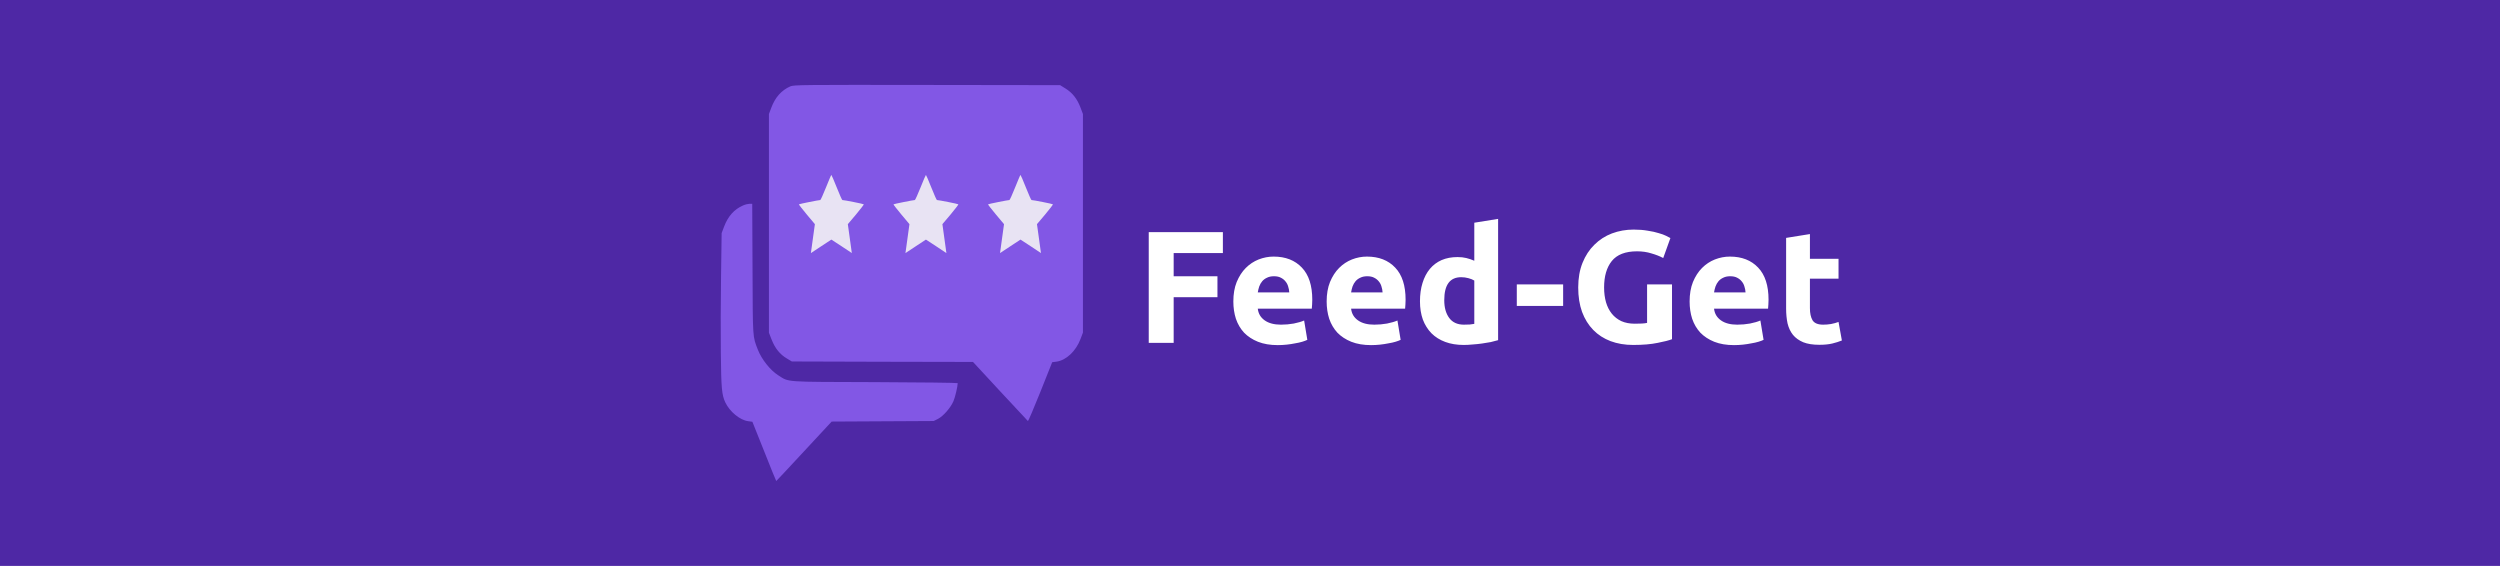
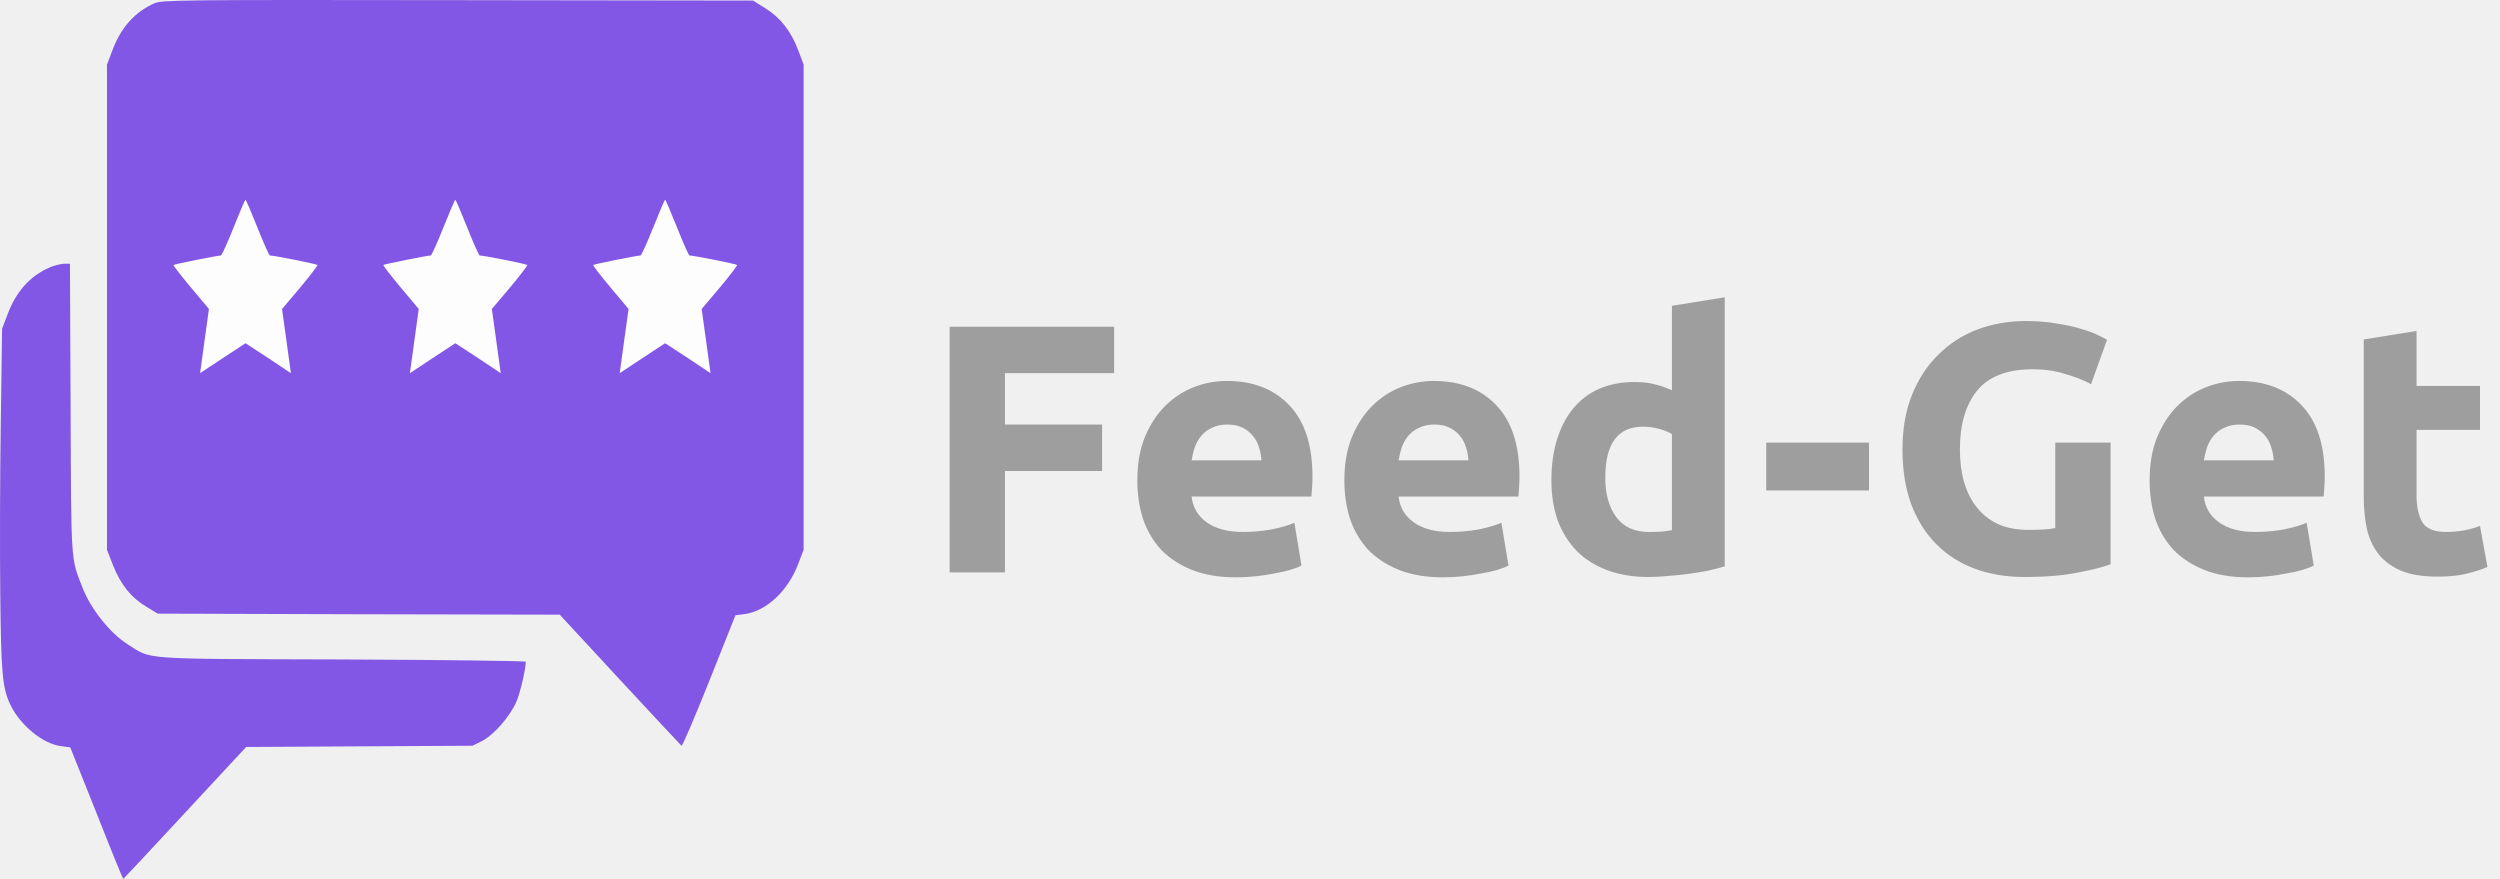
- <svg xmlns="http://www.w3.org/2000/svg" width="1502" height="340" viewBox="0 0 1502 340" fill="none">
-   <rect width="1502" height="340" fill="#4E28A5" />
-   <rect x="477.159" y="87.706" width="162.335" height="71.292" fill="white" fill-opacity="0.87" />
-   <path d="M474.844 51.881C469.517 54.229 465.744 58.421 463.392 64.737L461.971 68.483V134.219V199.899L463.614 204.091C465.656 209.29 468.585 212.923 472.758 215.383L475.732 217.171L530.152 217.339L584.573 217.451L600.863 235.059C609.83 244.729 617.331 252.778 617.553 252.946C617.775 253.114 621.149 245.232 625.055 235.45L632.157 217.618L634.687 217.283C640.547 216.501 646.45 210.967 649.202 203.588L650.623 199.843V134.163V68.483L649.202 64.737C647.249 59.483 644.364 55.794 640.236 53.222L636.907 51.154L557.007 51.042C482.079 50.931 476.93 50.986 474.844 51.881ZM502.72 112.642C504.362 116.778 505.872 120.188 506.094 120.188C507.203 120.188 518.744 122.48 518.966 122.76C519.099 122.871 516.969 125.666 514.306 128.852L509.378 134.666L510.577 143.33L511.775 152.05L505.65 147.97L499.48 143.945L493.354 147.97L487.184 152.05L488.383 143.33L489.581 134.666L484.698 128.852C481.991 125.61 479.86 122.871 479.993 122.76C480.171 122.536 491.889 120.188 492.821 120.188C493.043 120.188 494.597 116.778 496.239 112.642C497.882 108.506 499.347 105.096 499.48 105.096C499.613 105.096 501.078 108.506 502.72 112.642ZM559.537 112.642C561.18 116.778 562.689 120.188 562.911 120.188C564.021 120.188 575.562 122.48 575.784 122.76C575.917 122.871 573.786 125.666 571.123 128.852L566.196 134.666L567.394 143.33L568.593 152.05L562.467 147.97L556.297 143.945L550.171 147.97L544.001 152.05L545.2 143.33L546.398 134.666L541.516 128.852C538.808 125.61 536.677 122.871 536.811 122.76C536.988 122.536 548.707 120.188 549.639 120.188C549.861 120.188 551.414 116.778 553.057 112.642C554.699 108.506 556.164 105.096 556.297 105.096C556.43 105.096 557.895 108.506 559.537 112.642ZM616.355 112.642C617.997 116.778 619.506 120.188 619.728 120.188C620.838 120.188 632.379 122.48 632.601 122.76C632.734 122.871 630.604 125.666 627.94 128.852L623.013 134.666L624.212 143.33L625.41 152.05L619.284 147.97L613.114 143.945L606.989 147.97L600.819 152.05L602.017 143.33L603.216 134.666L598.333 128.852C595.625 125.61 593.495 122.871 593.628 122.76C593.805 122.536 605.524 120.188 606.456 120.188C606.678 120.188 608.232 116.778 609.874 112.642C611.516 108.506 612.981 105.096 613.114 105.096C613.248 105.096 614.712 108.506 616.355 112.642Z" fill="#8257E5" />
-   <path d="M446.436 123.43C441.109 125.722 437.336 129.97 434.984 136.287L433.563 140.032L433.208 166.024C432.986 180.334 432.942 200.961 433.075 211.861C433.297 233.27 433.652 237.238 435.738 241.71C438.357 247.3 444.572 252.443 449.543 253.058L452.029 253.393L459.131 271.169C462.993 281.007 466.278 289 466.366 289C466.455 289 474.001 280.951 483.101 271.113L499.658 253.281L530.33 253.113L560.958 252.946L563.533 251.66C566.729 250.039 571.168 244.952 572.854 240.984C573.831 238.748 575.34 232.319 575.385 230.195C575.385 229.972 552.968 229.692 525.581 229.58C470.006 229.413 474.267 229.692 467.52 225.444C462.815 222.481 457.577 215.885 455.358 210.184C452.118 201.855 452.295 204.091 452.118 161.105L451.94 122.424H450.298C449.41 122.48 447.634 122.871 446.436 123.43Z" fill="#8257E5" />
-   <path d="M690.164 206V139.472H734.708V152.048H705.14V165.968H731.444V178.544H705.14V206H690.164ZM740.992 181.136C740.992 176.656 741.664 172.752 743.008 169.424C744.416 166.032 746.24 163.216 748.48 160.976C750.72 158.736 753.28 157.04 756.16 155.888C759.104 154.736 762.112 154.16 765.184 154.16C772.352 154.16 778.016 156.368 782.176 160.784C786.336 165.136 788.416 171.568 788.416 180.08C788.416 180.912 788.384 181.84 788.32 182.864C788.256 183.824 788.192 184.688 788.128 185.456H755.68C756 188.4 757.376 190.736 759.808 192.464C762.24 194.192 765.504 195.056 769.6 195.056C772.224 195.056 774.784 194.832 777.28 194.384C779.84 193.872 781.92 193.264 783.52 192.56L785.44 204.176C784.672 204.56 783.648 204.944 782.368 205.328C781.088 205.712 779.648 206.032 778.048 206.288C776.512 206.608 774.848 206.864 773.056 207.056C771.264 207.248 769.472 207.344 767.68 207.344C763.136 207.344 759.168 206.672 755.776 205.328C752.448 203.984 749.664 202.16 747.424 199.856C745.248 197.488 743.616 194.704 742.528 191.504C741.504 188.304 740.992 184.848 740.992 181.136ZM774.592 175.664C774.528 174.448 774.304 173.264 773.92 172.112C773.6 170.96 773.056 169.936 772.288 169.04C771.584 168.144 770.656 167.408 769.504 166.832C768.416 166.256 767.04 165.968 765.376 165.968C763.776 165.968 762.4 166.256 761.248 166.832C760.096 167.344 759.136 168.048 758.368 168.944C757.6 169.84 756.992 170.896 756.544 172.112C756.16 173.264 755.872 174.448 755.68 175.664H774.592ZM797.054 181.136C797.054 176.656 797.726 172.752 799.07 169.424C800.478 166.032 802.302 163.216 804.542 160.976C806.782 158.736 809.342 157.04 812.222 155.888C815.166 154.736 818.174 154.16 821.246 154.16C828.414 154.16 834.078 156.368 838.238 160.784C842.398 165.136 844.478 171.568 844.478 180.08C844.478 180.912 844.446 181.84 844.382 182.864C844.318 183.824 844.254 184.688 844.19 185.456H811.742C812.062 188.4 813.438 190.736 815.87 192.464C818.302 194.192 821.566 195.056 825.662 195.056C828.286 195.056 830.846 194.832 833.342 194.384C835.902 193.872 837.982 193.264 839.582 192.56L841.502 204.176C840.734 204.56 839.71 204.944 838.43 205.328C837.15 205.712 835.71 206.032 834.11 206.288C832.574 206.608 830.91 206.864 829.118 207.056C827.326 207.248 825.534 207.344 823.742 207.344C819.198 207.344 815.23 206.672 811.838 205.328C808.51 203.984 805.726 202.16 803.486 199.856C801.31 197.488 799.678 194.704 798.59 191.504C797.566 188.304 797.054 184.848 797.054 181.136ZM830.654 175.664C830.59 174.448 830.366 173.264 829.982 172.112C829.662 170.96 829.118 169.936 828.35 169.04C827.646 168.144 826.718 167.408 825.566 166.832C824.478 166.256 823.102 165.968 821.438 165.968C819.838 165.968 818.462 166.256 817.31 166.832C816.158 167.344 815.198 168.048 814.43 168.944C813.662 169.84 813.054 170.896 812.606 172.112C812.222 173.264 811.934 174.448 811.742 175.664H830.654ZM867.709 180.368C867.709 184.784 868.701 188.336 870.685 191.024C872.669 193.712 875.613 195.056 879.517 195.056C880.797 195.056 881.981 195.024 883.069 194.96C884.157 194.832 885.053 194.704 885.757 194.576V168.56C884.861 167.984 883.677 167.504 882.205 167.12C880.797 166.736 879.357 166.544 877.885 166.544C871.101 166.544 867.709 171.152 867.709 180.368ZM900.061 204.368C898.781 204.752 897.309 205.136 895.645 205.52C893.981 205.84 892.221 206.128 890.365 206.384C888.573 206.64 886.717 206.832 884.797 206.96C882.941 207.152 881.149 207.248 879.421 207.248C875.261 207.248 871.549 206.64 868.285 205.424C865.021 204.208 862.269 202.48 860.029 200.24C857.789 197.936 856.061 195.184 854.845 191.984C853.693 188.72 853.117 185.072 853.117 181.04C853.117 176.944 853.629 173.264 854.653 170C855.677 166.672 857.149 163.856 859.069 161.552C860.989 159.248 863.325 157.488 866.077 156.272C868.893 155.056 872.093 154.448 875.677 154.448C877.661 154.448 879.421 154.64 880.957 155.024C882.557 155.408 884.157 155.952 885.757 156.656V133.808L900.061 131.504V204.368ZM911.291 170.864H939.131V183.824H911.291V170.864ZM983.519 150.992C976.543 150.992 971.487 152.944 968.351 156.848C965.279 160.688 963.743 165.968 963.743 172.688C963.743 175.952 964.127 178.928 964.895 181.616C965.663 184.24 966.815 186.512 968.351 188.432C969.887 190.352 971.807 191.856 974.111 192.944C976.415 193.968 979.103 194.48 982.175 194.48C983.839 194.48 985.247 194.448 986.399 194.384C987.615 194.32 988.671 194.192 989.567 194V170.864H1004.54V203.792C1002.75 204.496 999.871 205.232 995.903 206C991.935 206.832 987.039 207.248 981.215 207.248C976.223 207.248 971.679 206.48 967.583 204.944C963.551 203.408 960.095 201.168 957.215 198.224C954.335 195.28 952.095 191.664 950.495 187.376C948.959 183.088 948.191 178.192 948.191 172.688C948.191 167.12 949.055 162.192 950.783 157.904C952.511 153.616 954.879 150 957.887 147.056C960.895 144.048 964.415 141.776 968.447 140.24C972.543 138.704 976.895 137.936 981.503 137.936C984.639 137.936 987.455 138.16 989.951 138.608C992.511 138.992 994.687 139.472 996.479 140.048C998.335 140.56 999.839 141.104 1000.99 141.68C1002.21 142.256 1003.07 142.704 1003.58 143.024L999.263 155.024C997.215 153.936 994.847 153.008 992.159 152.24C989.535 151.408 986.655 150.992 983.519 150.992ZM1015.12 181.136C1015.12 176.656 1015.79 172.752 1017.13 169.424C1018.54 166.032 1020.36 163.216 1022.6 160.976C1024.84 158.736 1027.4 157.04 1030.28 155.888C1033.23 154.736 1036.24 154.16 1039.31 154.16C1046.48 154.16 1052.14 156.368 1056.3 160.784C1060.46 165.136 1062.54 171.568 1062.54 180.08C1062.54 180.912 1062.51 181.84 1062.44 182.864C1062.38 183.824 1062.32 184.688 1062.25 185.456H1029.8C1030.12 188.4 1031.5 190.736 1033.93 192.464C1036.36 194.192 1039.63 195.056 1043.72 195.056C1046.35 195.056 1048.91 194.832 1051.4 194.384C1053.96 193.872 1056.04 193.264 1057.64 192.56L1059.56 204.176C1058.8 204.56 1057.77 204.944 1056.49 205.328C1055.21 205.712 1053.77 206.032 1052.17 206.288C1050.64 206.608 1048.97 206.864 1047.18 207.056C1045.39 207.248 1043.6 207.344 1041.8 207.344C1037.26 207.344 1033.29 206.672 1029.9 205.328C1026.57 203.984 1023.79 202.16 1021.55 199.856C1019.37 197.488 1017.74 194.704 1016.65 191.504C1015.63 188.304 1015.12 184.848 1015.12 181.136ZM1048.72 175.664C1048.65 174.448 1048.43 173.264 1048.04 172.112C1047.72 170.96 1047.18 169.936 1046.41 169.04C1045.71 168.144 1044.78 167.408 1043.63 166.832C1042.54 166.256 1041.16 165.968 1039.5 165.968C1037.9 165.968 1036.52 166.256 1035.37 166.832C1034.22 167.344 1033.26 168.048 1032.49 168.944C1031.72 169.84 1031.12 170.896 1030.67 172.112C1030.28 173.264 1030 174.448 1029.8 175.664H1048.72ZM1073.1 142.928L1087.4 140.624V155.504H1104.59V167.408H1087.4V185.168C1087.4 188.176 1087.92 190.576 1088.94 192.368C1090.03 194.16 1092.17 195.056 1095.37 195.056C1096.91 195.056 1098.48 194.928 1100.08 194.672C1101.74 194.352 1103.24 193.936 1104.59 193.424L1106.6 204.56C1104.88 205.264 1102.96 205.872 1100.84 206.384C1098.73 206.896 1096.14 207.152 1093.07 207.152C1089.16 207.152 1085.93 206.64 1083.37 205.616C1080.81 204.528 1078.76 203.056 1077.23 201.2C1075.69 199.28 1074.6 196.976 1073.96 194.288C1073.39 191.6 1073.1 188.624 1073.1 185.36V142.928Z" fill="white" />
+ <svg xmlns="http://www.w3.org/2000/svg" width="677" height="238" viewBox="0 0 677 238" fill="none">
+   <rect x="44.159" y="36.706" width="162.335" height="71.292" fill="white" fill-opacity="0.87" />
+   <path d="M41.844 0.881C36.517 3.229 32.745 7.421 30.392 13.737L28.971 17.483V83.219V148.899L30.614 153.091C32.656 158.29 35.585 161.923 39.758 164.383L42.732 166.171L97.152 166.339L151.573 166.451L167.863 184.059C176.83 193.729 184.331 201.778 184.553 201.946C184.775 202.114 188.149 194.232 192.055 184.45L199.157 166.618L201.687 166.283C207.547 165.501 213.45 159.967 216.202 152.588L217.623 148.843V83.163V17.483L216.202 13.737C214.249 8.483 211.364 4.794 207.236 2.222L203.907 0.154L124.007 0.042C49.079 -0.069 43.93 -0.014 41.844 0.881ZM69.72 61.642C71.362 65.778 72.872 69.188 73.094 69.188C74.203 69.188 85.744 71.48 85.966 71.76C86.1 71.871 83.969 74.666 81.305 77.852L76.378 83.666L77.577 92.33L78.775 101.05L72.65 96.969L66.48 92.945L60.354 96.969L54.184 101.05L55.383 92.33L56.581 83.666L51.698 77.852C48.991 74.61 46.86 71.871 46.993 71.76C47.171 71.536 58.889 69.188 59.822 69.188C60.043 69.188 61.597 65.778 63.239 61.642C64.882 57.505 66.347 54.096 66.48 54.096C66.613 54.096 68.078 57.505 69.72 61.642ZM126.537 61.642C128.18 65.778 129.689 69.188 129.911 69.188C131.021 69.188 142.562 71.48 142.784 71.76C142.917 71.871 140.786 74.666 138.123 77.852L133.196 83.666L134.394 92.33L135.593 101.05L129.467 96.969L123.297 92.945L117.171 96.969L111.001 101.05L112.2 92.33L113.398 83.666L108.516 77.852C105.808 74.61 103.677 71.871 103.811 71.76C103.988 71.536 115.707 69.188 116.639 69.188C116.861 69.188 118.414 65.778 120.057 61.642C121.699 57.505 123.164 54.096 123.297 54.096C123.43 54.096 124.895 57.505 126.537 61.642ZM183.355 61.642C184.997 65.778 186.506 69.188 186.728 69.188C187.838 69.188 199.379 71.48 199.601 71.76C199.734 71.871 197.604 74.666 194.94 77.852L190.013 83.666L191.212 92.33L192.41 101.05L186.284 96.969L180.114 92.945L173.989 96.969L167.819 101.05L169.017 92.33L170.216 83.666L165.333 77.852C162.625 74.61 160.495 71.871 160.628 71.76C160.805 71.536 172.524 69.188 173.456 69.188C173.678 69.188 175.232 65.778 176.874 61.642C178.516 57.505 179.981 54.096 180.114 54.096C180.248 54.096 181.712 57.505 183.355 61.642Z" fill="#8257E5" />
+   <path d="M13.436 72.43C8.109 74.722 4.336 78.97 1.984 85.287L0.563 89.032L0.208 115.024C-0.014 129.334 -0.058 149.961 0.075 160.861C0.297 182.27 0.652 186.238 2.738 190.71C5.357 196.3 11.572 201.443 16.543 202.058L19.029 202.393L26.131 220.169C29.993 230.007 33.278 238 33.366 238C33.455 238 41.001 229.951 50.101 220.113L66.658 202.281L97.33 202.113L127.958 201.946L130.533 200.66C133.729 199.039 138.168 193.952 139.854 189.984C140.831 187.748 142.34 181.319 142.385 179.195C142.385 178.972 119.968 178.692 92.581 178.58C37.006 178.413 41.267 178.692 34.52 174.444C29.815 171.481 24.577 164.885 22.358 159.184C19.118 150.855 19.295 153.091 19.118 110.105L18.94 71.424H17.298C16.41 71.48 14.634 71.871 13.436 72.43Z" fill="#8257E5" />
+   <path d="M257.164 155V88.472H301.708V101.048H272.14V114.968H298.444V127.544H272.14V155H257.164ZM307.992 130.136C307.992 125.656 308.664 121.752 310.008 118.424C311.416 115.032 313.24 112.216 315.48 109.976C317.72 107.736 320.28 106.04 323.16 104.888C326.104 103.736 329.112 103.16 332.184 103.16C339.352 103.16 345.016 105.368 349.176 109.784C353.336 114.136 355.416 120.568 355.416 129.08C355.416 129.912 355.384 130.84 355.32 131.864C355.256 132.824 355.192 133.688 355.128 134.456H322.68C323 137.4 324.376 139.736 326.808 141.464C329.24 143.192 332.504 144.056 336.6 144.056C339.224 144.056 341.784 143.832 344.28 143.384C346.84 142.872 348.92 142.264 350.52 141.56L352.44 153.176C351.672 153.56 350.648 153.944 349.368 154.328C348.088 154.712 346.648 155.032 345.048 155.288C343.512 155.608 341.848 155.864 340.056 156.056C338.264 156.248 336.472 156.344 334.68 156.344C330.136 156.344 326.168 155.672 322.776 154.328C319.448 152.984 316.664 151.16 314.424 148.856C312.248 146.488 310.616 143.704 309.528 140.504C308.504 137.304 307.992 133.848 307.992 130.136ZM341.592 124.664C341.528 123.448 341.304 122.264 340.92 121.112C340.6 119.96 340.056 118.936 339.288 118.04C338.584 117.144 337.656 116.408 336.504 115.832C335.416 115.256 334.04 114.968 332.376 114.968C330.776 114.968 329.4 115.256 328.248 115.832C327.096 116.344 326.136 117.048 325.368 117.944C324.6 118.84 323.992 119.896 323.544 121.112C323.16 122.264 322.872 123.448 322.68 124.664H341.592ZM364.054 130.136C364.054 125.656 364.726 121.752 366.07 118.424C367.478 115.032 369.302 112.216 371.542 109.976C373.782 107.736 376.342 106.04 379.222 104.888C382.166 103.736 385.174 103.16 388.246 103.16C395.414 103.16 401.078 105.368 405.238 109.784C409.398 114.136 411.478 120.568 411.478 129.08C411.478 129.912 411.446 130.84 411.382 131.864C411.318 132.824 411.254 133.688 411.19 134.456H378.742C379.062 137.4 380.438 139.736 382.87 141.464C385.302 143.192 388.566 144.056 392.662 144.056C395.286 144.056 397.846 143.832 400.342 143.384C402.902 142.872 404.982 142.264 406.582 141.56L408.502 153.176C407.734 153.56 406.71 153.944 405.43 154.328C404.15 154.712 402.71 155.032 401.11 155.288C399.574 155.608 397.91 155.864 396.118 156.056C394.326 156.248 392.534 156.344 390.742 156.344C386.198 156.344 382.23 155.672 378.838 154.328C375.51 152.984 372.726 151.16 370.486 148.856C368.31 146.488 366.678 143.704 365.59 140.504C364.566 137.304 364.054 133.848 364.054 130.136ZM397.654 124.664C397.59 123.448 397.366 122.264 396.982 121.112C396.662 119.96 396.118 118.936 395.35 118.04C394.646 117.144 393.718 116.408 392.566 115.832C391.478 115.256 390.102 114.968 388.438 114.968C386.838 114.968 385.462 115.256 384.31 115.832C383.158 116.344 382.198 117.048 381.43 117.944C380.662 118.84 380.054 119.896 379.606 121.112C379.222 122.264 378.934 123.448 378.742 124.664H397.654ZM434.709 129.368C434.709 133.784 435.701 137.336 437.685 140.024C439.669 142.712 442.613 144.056 446.517 144.056C447.797 144.056 448.981 144.024 450.069 143.96C451.157 143.832 452.053 143.704 452.757 143.576V117.56C451.861 116.984 450.677 116.504 449.205 116.12C447.797 115.736 446.357 115.544 444.885 115.544C438.101 115.544 434.709 120.152 434.709 129.368ZM467.061 153.368C465.781 153.752 464.309 154.136 462.645 154.52C460.981 154.84 459.221 155.128 457.365 155.384C455.573 155.64 453.717 155.832 451.797 155.96C449.941 156.152 448.149 156.248 446.421 156.248C442.261 156.248 438.549 155.64 435.285 154.424C432.021 153.208 429.269 151.48 427.029 149.24C424.789 146.936 423.061 144.184 421.845 140.984C420.693 137.72 420.117 134.072 420.117 130.04C420.117 125.944 420.629 122.264 421.653 119C422.677 115.672 424.149 112.856 426.069 110.552C427.989 108.248 430.325 106.488 433.077 105.272C435.893 104.056 439.093 103.448 442.677 103.448C444.661 103.448 446.421 103.64 447.957 104.024C449.557 104.408 451.157 104.952 452.757 105.656V82.808L467.061 80.504V153.368ZM478.291 119.864H506.131V132.824H478.291V119.864ZM550.519 99.992C543.543 99.992 538.487 101.944 535.351 105.848C532.279 109.688 530.743 114.968 530.743 121.688C530.743 124.952 531.127 127.928 531.895 130.616C532.663 133.24 533.815 135.512 535.351 137.432C536.887 139.352 538.807 140.856 541.111 141.944C543.415 142.968 546.103 143.48 549.175 143.48C550.839 143.48 552.247 143.448 553.399 143.384C554.615 143.32 555.671 143.192 556.567 143V119.864H571.543V152.792C569.751 153.496 566.871 154.232 562.903 155C558.935 155.832 554.039 156.248 548.215 156.248C543.223 156.248 538.679 155.48 534.583 153.944C530.551 152.408 527.095 150.168 524.215 147.224C521.335 144.28 519.095 140.664 517.495 136.376C515.959 132.088 515.191 127.192 515.191 121.688C515.191 116.12 516.055 111.192 517.783 106.904C519.511 102.616 521.879 99 524.887 96.056C527.895 93.048 531.415 90.776 535.447 89.24C539.543 87.704 543.895 86.936 548.503 86.936C551.639 86.936 554.455 87.16 556.951 87.608C559.511 87.992 561.687 88.472 563.479 89.048C565.335 89.56 566.839 90.104 567.991 90.68C569.207 91.256 570.071 91.704 570.583 92.024L566.263 104.024C564.215 102.936 561.847 102.008 559.159 101.24C556.535 100.408 553.655 99.992 550.519 99.992ZM582.117 130.136C582.117 125.656 582.789 121.752 584.133 118.424C585.541 115.032 587.365 112.216 589.605 109.976C591.845 107.736 594.405 106.04 597.285 104.888C600.229 103.736 603.237 103.16 606.309 103.16C613.477 103.16 619.141 105.368 623.301 109.784C627.461 114.136 629.541 120.568 629.541 129.08C629.541 129.912 629.509 130.84 629.445 131.864C629.381 132.824 629.317 133.688 629.253 134.456H596.805C597.125 137.4 598.501 139.736 600.933 141.464C603.365 143.192 606.629 144.056 610.725 144.056C613.349 144.056 615.909 143.832 618.405 143.384C620.965 142.872 623.045 142.264 624.645 141.56L626.565 153.176C625.797 153.56 624.773 153.944 623.493 154.328C622.213 154.712 620.773 155.032 619.173 155.288C617.637 155.608 615.973 155.864 614.181 156.056C612.389 156.248 610.597 156.344 608.805 156.344C604.261 156.344 600.293 155.672 596.901 154.328C593.573 152.984 590.789 151.16 588.549 148.856C586.373 146.488 584.741 143.704 583.653 140.504C582.629 137.304 582.117 133.848 582.117 130.136ZM615.717 124.664C615.653 123.448 615.429 122.264 615.045 121.112C614.725 119.96 614.181 118.936 613.413 118.04C612.709 117.144 611.781 116.408 610.629 115.832C609.541 115.256 608.165 114.968 606.501 114.968C604.901 114.968 603.525 115.256 602.373 115.832C601.221 116.344 600.261 117.048 599.493 117.944C598.725 118.84 598.117 119.896 597.669 121.112C597.285 122.264 596.997 123.448 596.805 124.664H615.717ZM640.099 91.928L654.403 89.624V104.504H671.587V116.408H654.403V134.168C654.403 137.176 654.915 139.576 655.939 141.368C657.027 143.16 659.171 144.056 662.371 144.056C663.907 144.056 665.475 143.928 667.075 143.672C668.739 143.352 670.243 142.936 671.587 142.424L673.603 153.56C671.875 154.264 669.955 154.872 667.843 155.384C665.731 155.896 663.139 156.152 660.067 156.152C656.163 156.152 652.931 155.64 650.371 154.616C647.811 153.528 645.763 152.056 644.227 150.2C642.691 148.28 641.603 145.976 640.963 143.288C640.387 140.6 640.099 137.624 640.099 134.36V91.928Z" fill="#9E9E9E" />
</svg>
